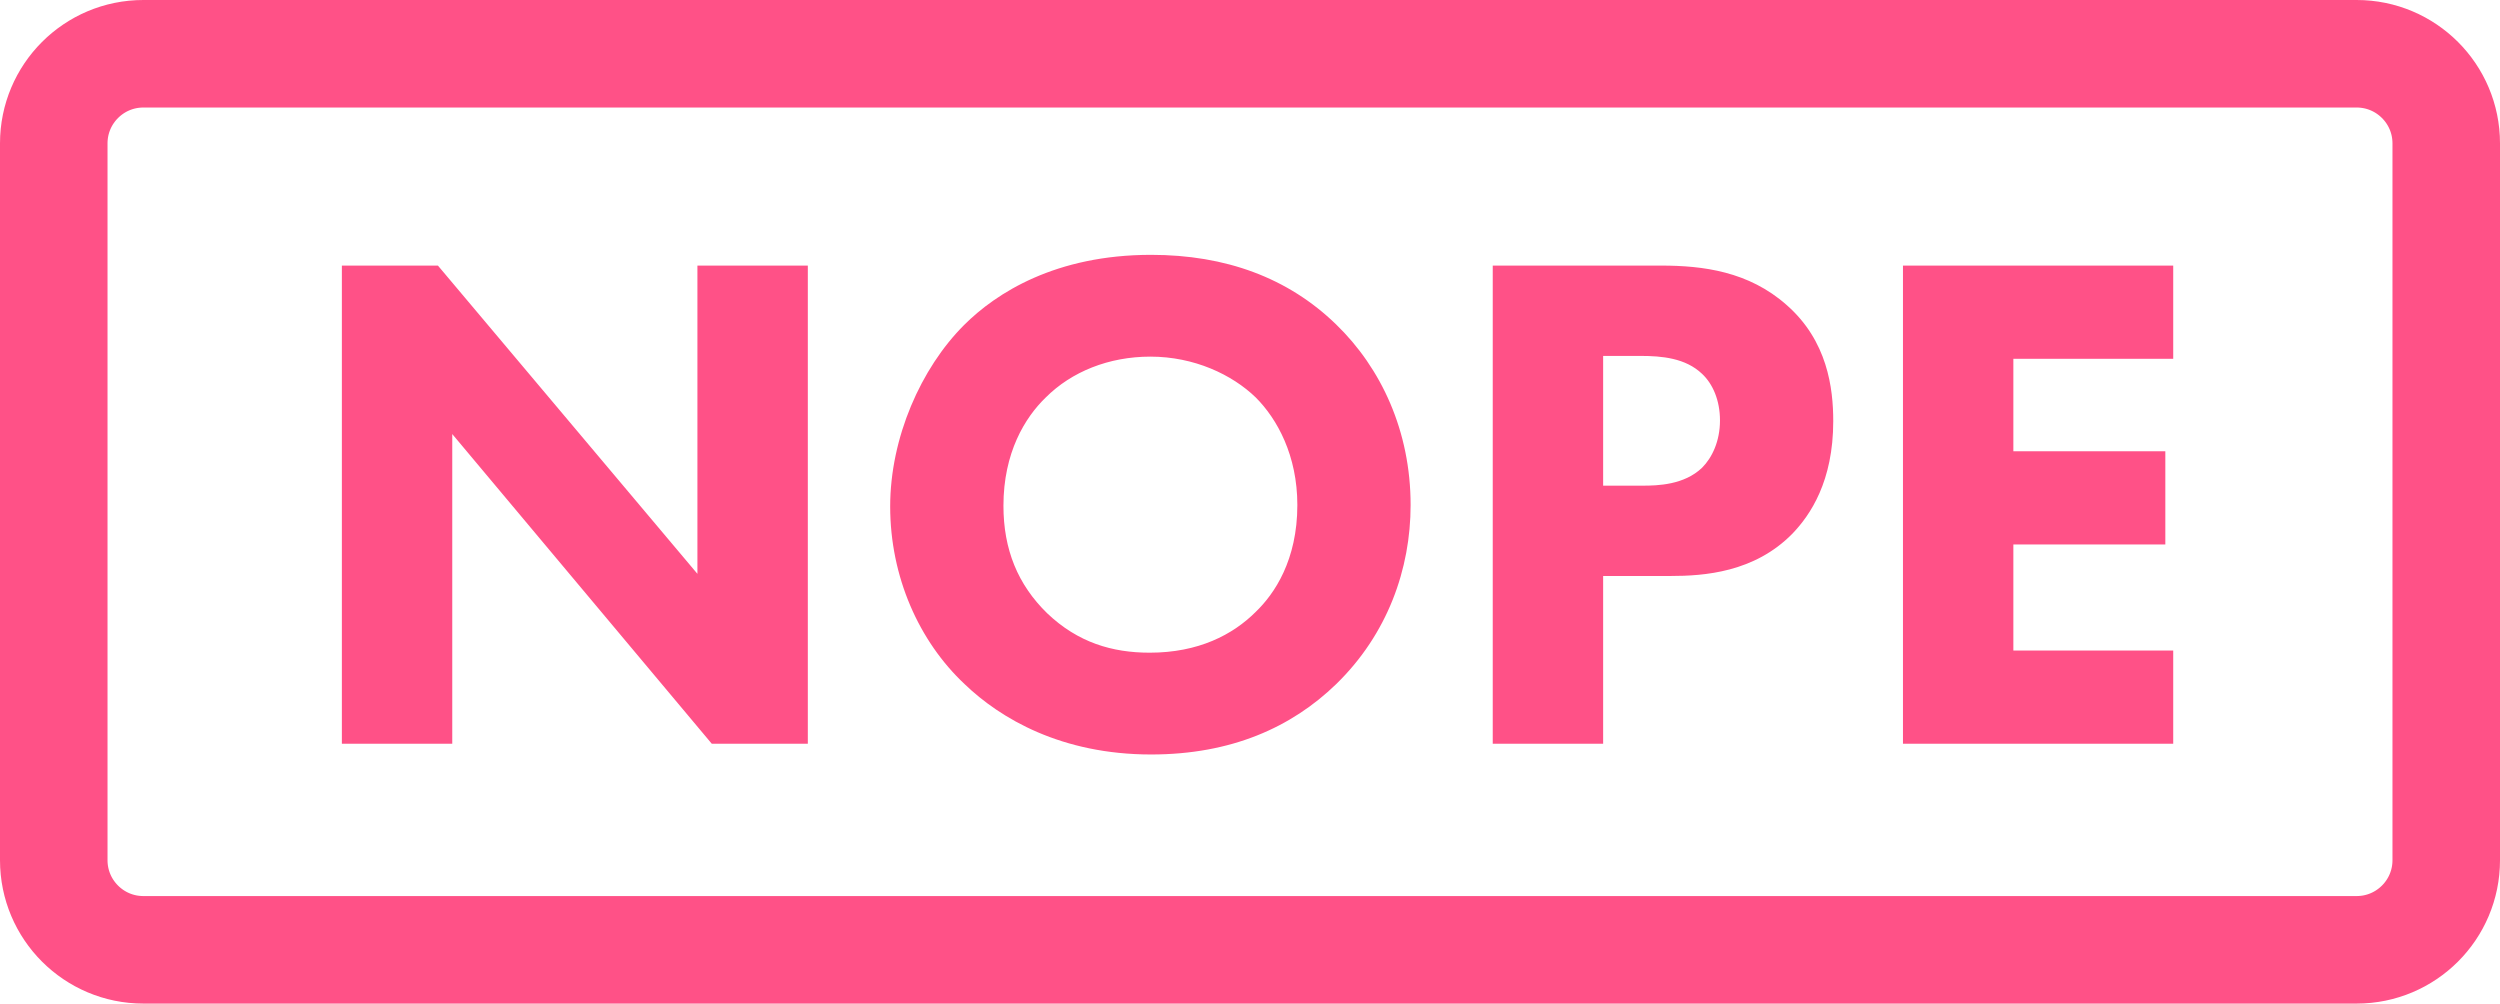
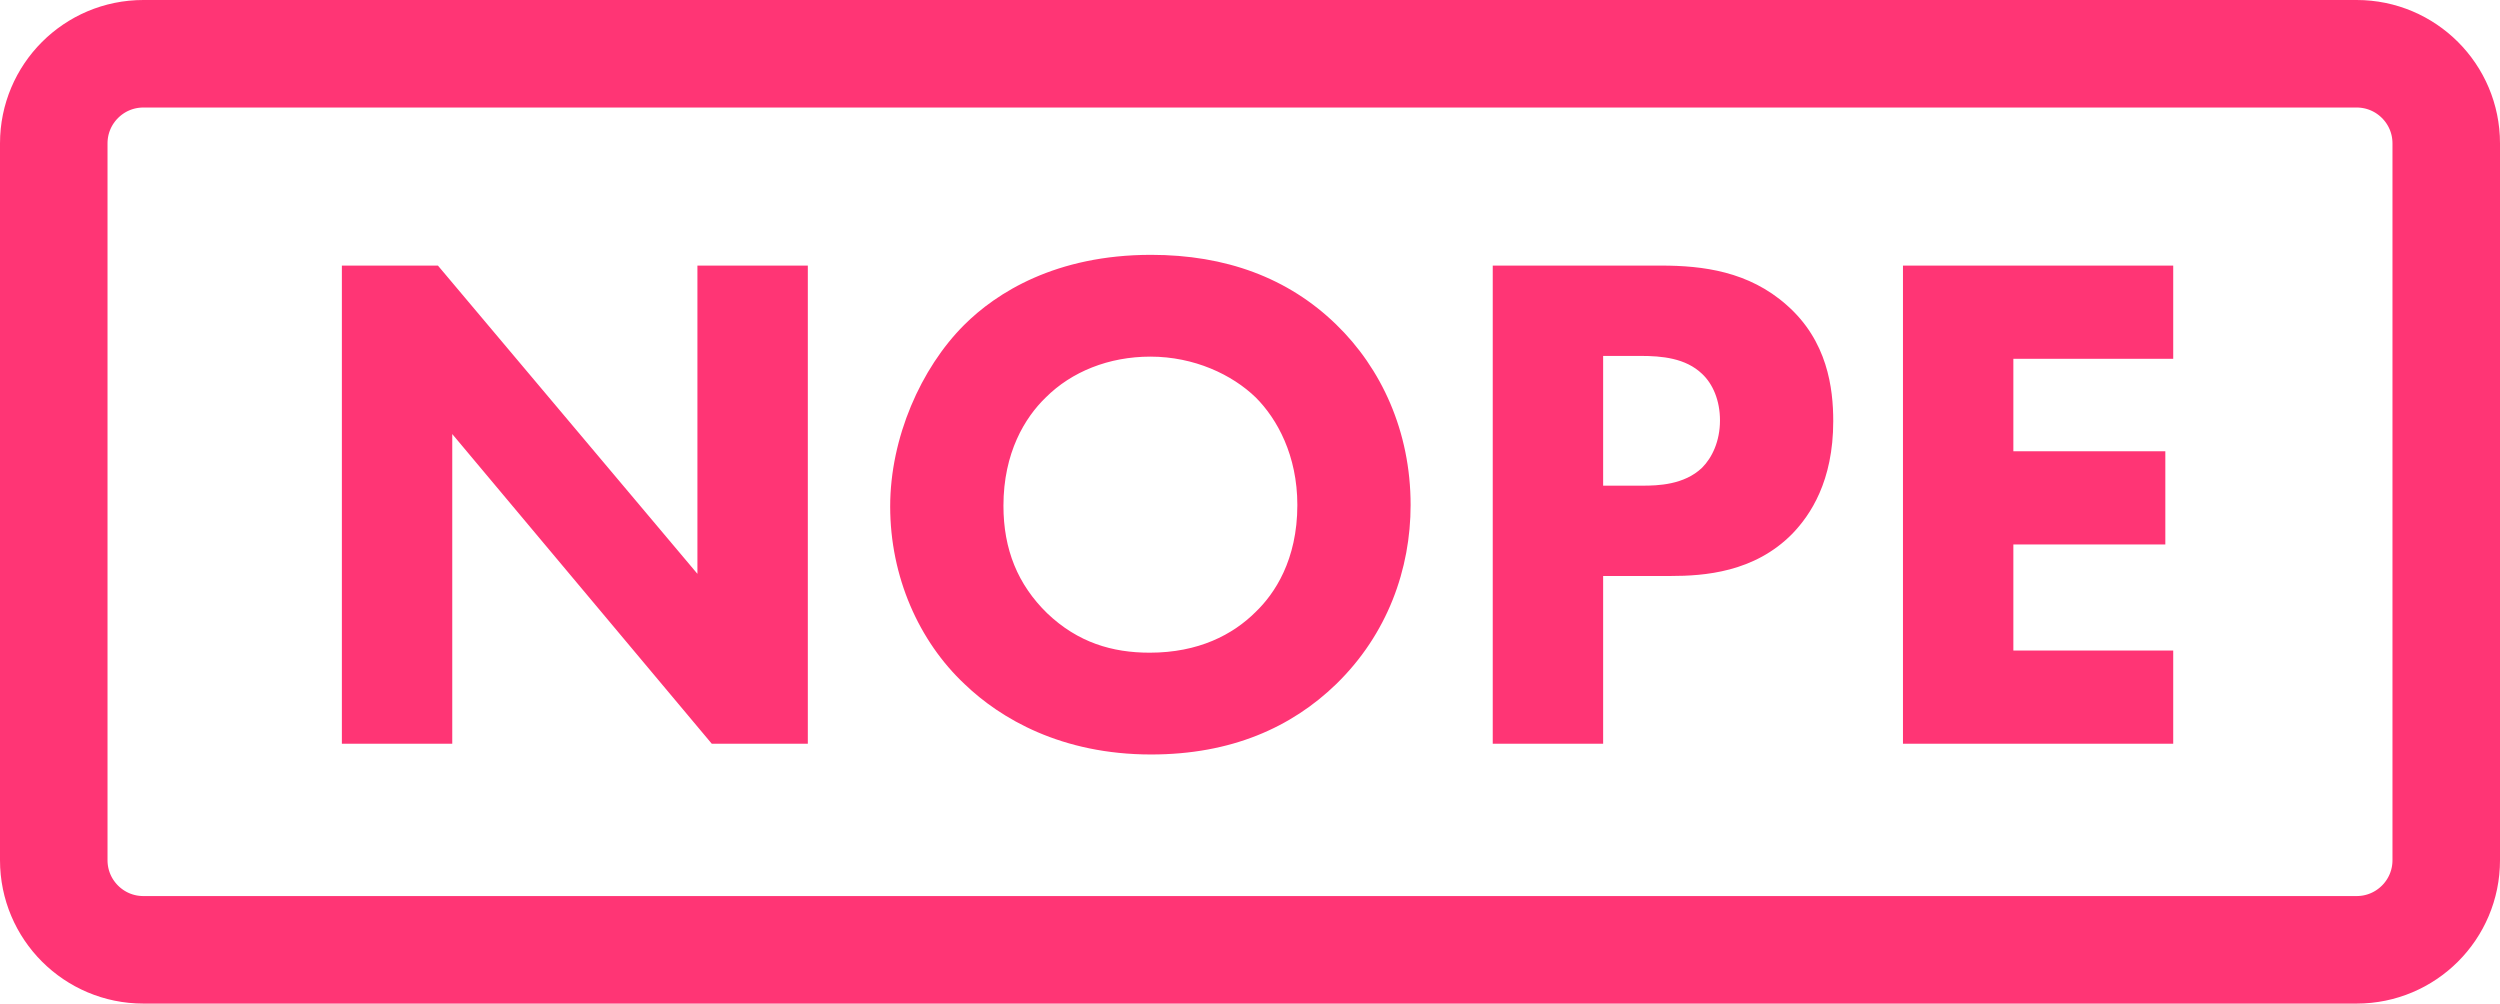
<svg xmlns="http://www.w3.org/2000/svg" width="279" height="112" viewBox="0 0 279 112" fill="none">
-   <path d="M50.472 83V48.44L79.433 83H90.153V29.64H77.832V64.04L48.873 29.64H38.153V83H50.472ZM128.464 28.44C117.824 28.44 111.184 32.68 107.584 36.28C102.784 41.08 99.344 48.84 99.344 56.52C99.344 64.36 102.544 71.56 107.664 76.36C111.664 80.2 118.464 84.2 128.464 84.2C137.424 84.2 144.144 81.16 149.104 76.36C154.864 70.76 157.424 63.48 157.424 56.36C157.424 48.12 154.144 41.08 149.104 36.2C143.744 31 136.784 28.44 128.464 28.44ZM128.384 39.8C133.264 39.8 137.504 41.8 140.144 44.36C142.544 46.76 144.784 50.84 144.784 56.36C144.784 62.52 142.224 66.28 140.144 68.28C137.584 70.84 133.744 72.84 128.304 72.84C124.144 72.84 120.304 71.72 116.864 68.44C113.584 65.24 111.984 61.32 111.984 56.44C111.984 50.52 114.384 46.6 116.704 44.36C119.584 41.48 123.744 39.8 128.384 39.8ZM166.59 29.64V83H178.91V64.28H186.43C190.19 64.28 195.79 63.88 200.03 59.56C202.03 57.48 204.59 53.72 204.59 47C204.59 43.32 203.95 38.04 199.39 34.04C195.15 30.28 190.03 29.64 185.39 29.64H166.59ZM178.91 39.72H183.07C185.47 39.72 188.11 39.96 189.95 41.72C191.15 42.84 191.95 44.68 191.95 46.92C191.95 49.24 191.07 51.08 189.95 52.2C187.95 54.12 184.99 54.2 183.31 54.2H178.91V39.72ZM242.531 29.64H212.371V83H242.531V72.6H224.691V60.76H241.651V50.36H224.691V40.04H242.531V29.64Z" fill="#FF5187" />
-   <rect x="6" y="6" width="267" height="100" rx="10" stroke="#FF5187" stroke-width="12" />
+   <path d="M50.472 83V48.44L79.433 83H90.153V29.64H77.832V64.04L48.873 29.64H38.153V83H50.472ZM128.464 28.44C117.824 28.44 111.184 32.68 107.584 36.28C102.784 41.08 99.344 48.84 99.344 56.52C99.344 64.36 102.544 71.56 107.664 76.36C111.664 80.2 118.464 84.2 128.464 84.2C137.424 84.2 144.144 81.16 149.104 76.36C154.864 70.76 157.424 63.48 157.424 56.36C157.424 48.12 154.144 41.08 149.104 36.2C143.744 31 136.784 28.44 128.464 28.44ZM128.384 39.8C133.264 39.8 137.504 41.8 140.144 44.36C142.544 46.76 144.784 50.84 144.784 56.36C144.784 62.52 142.224 66.28 140.144 68.28C137.584 70.84 133.744 72.84 128.304 72.84C124.144 72.84 120.304 71.72 116.864 68.44C113.584 65.24 111.984 61.32 111.984 56.44C111.984 50.52 114.384 46.6 116.704 44.36C119.584 41.48 123.744 39.8 128.384 39.8ZM166.59 29.64V83H178.91V64.28H186.43C190.19 64.28 195.79 63.88 200.03 59.56C202.03 57.48 204.59 53.72 204.59 47C204.59 43.32 203.95 38.04 199.39 34.04C195.15 30.28 190.03 29.64 185.39 29.64H166.59ZM178.91 39.72H183.07C185.47 39.72 188.11 39.96 189.95 41.72C191.15 42.84 191.95 44.68 191.95 46.92C191.95 49.24 191.07 51.08 189.95 52.2C187.95 54.12 184.99 54.2 183.31 54.2H178.91V39.72ZM242.531 29.64H212.371V83H242.531V72.6H224.691V60.76H241.651V50.36H224.691V40.04H242.531V29.64Z" fill="#FF3575" />
+   <rect x="6" y="6" width="267" height="100" rx="10" stroke="#FF3575" stroke-width="12" />
</svg>
